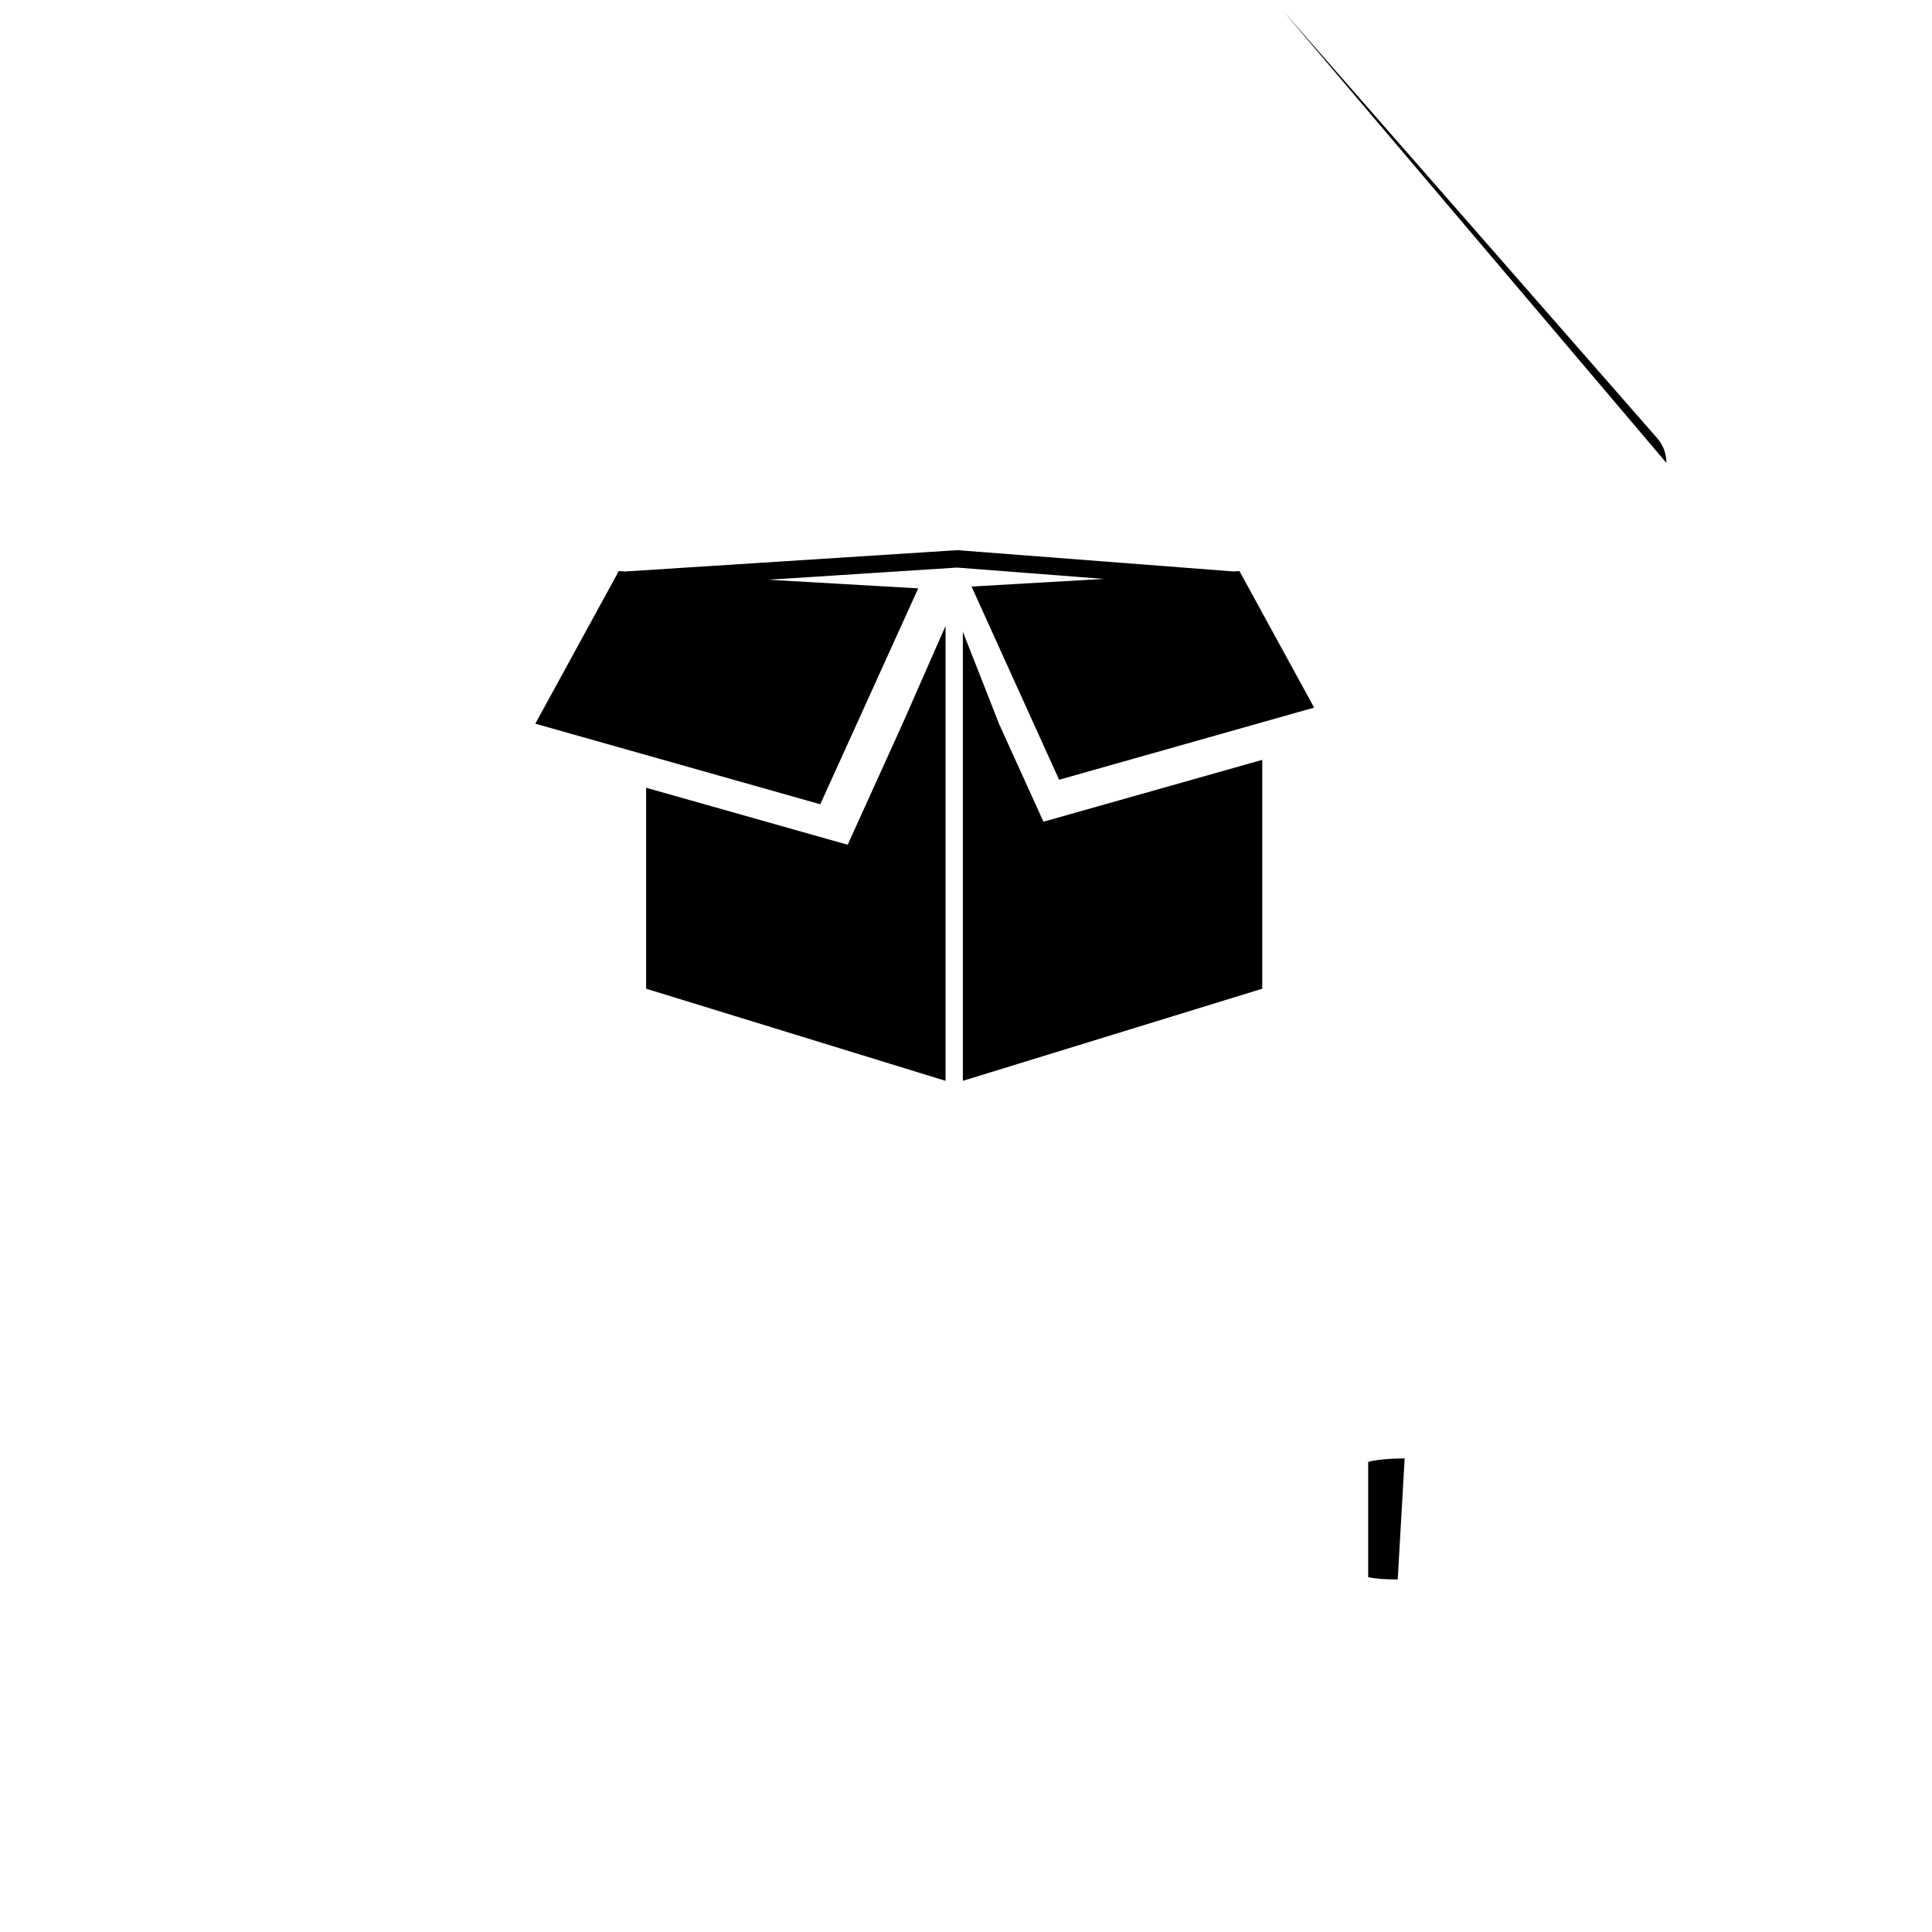
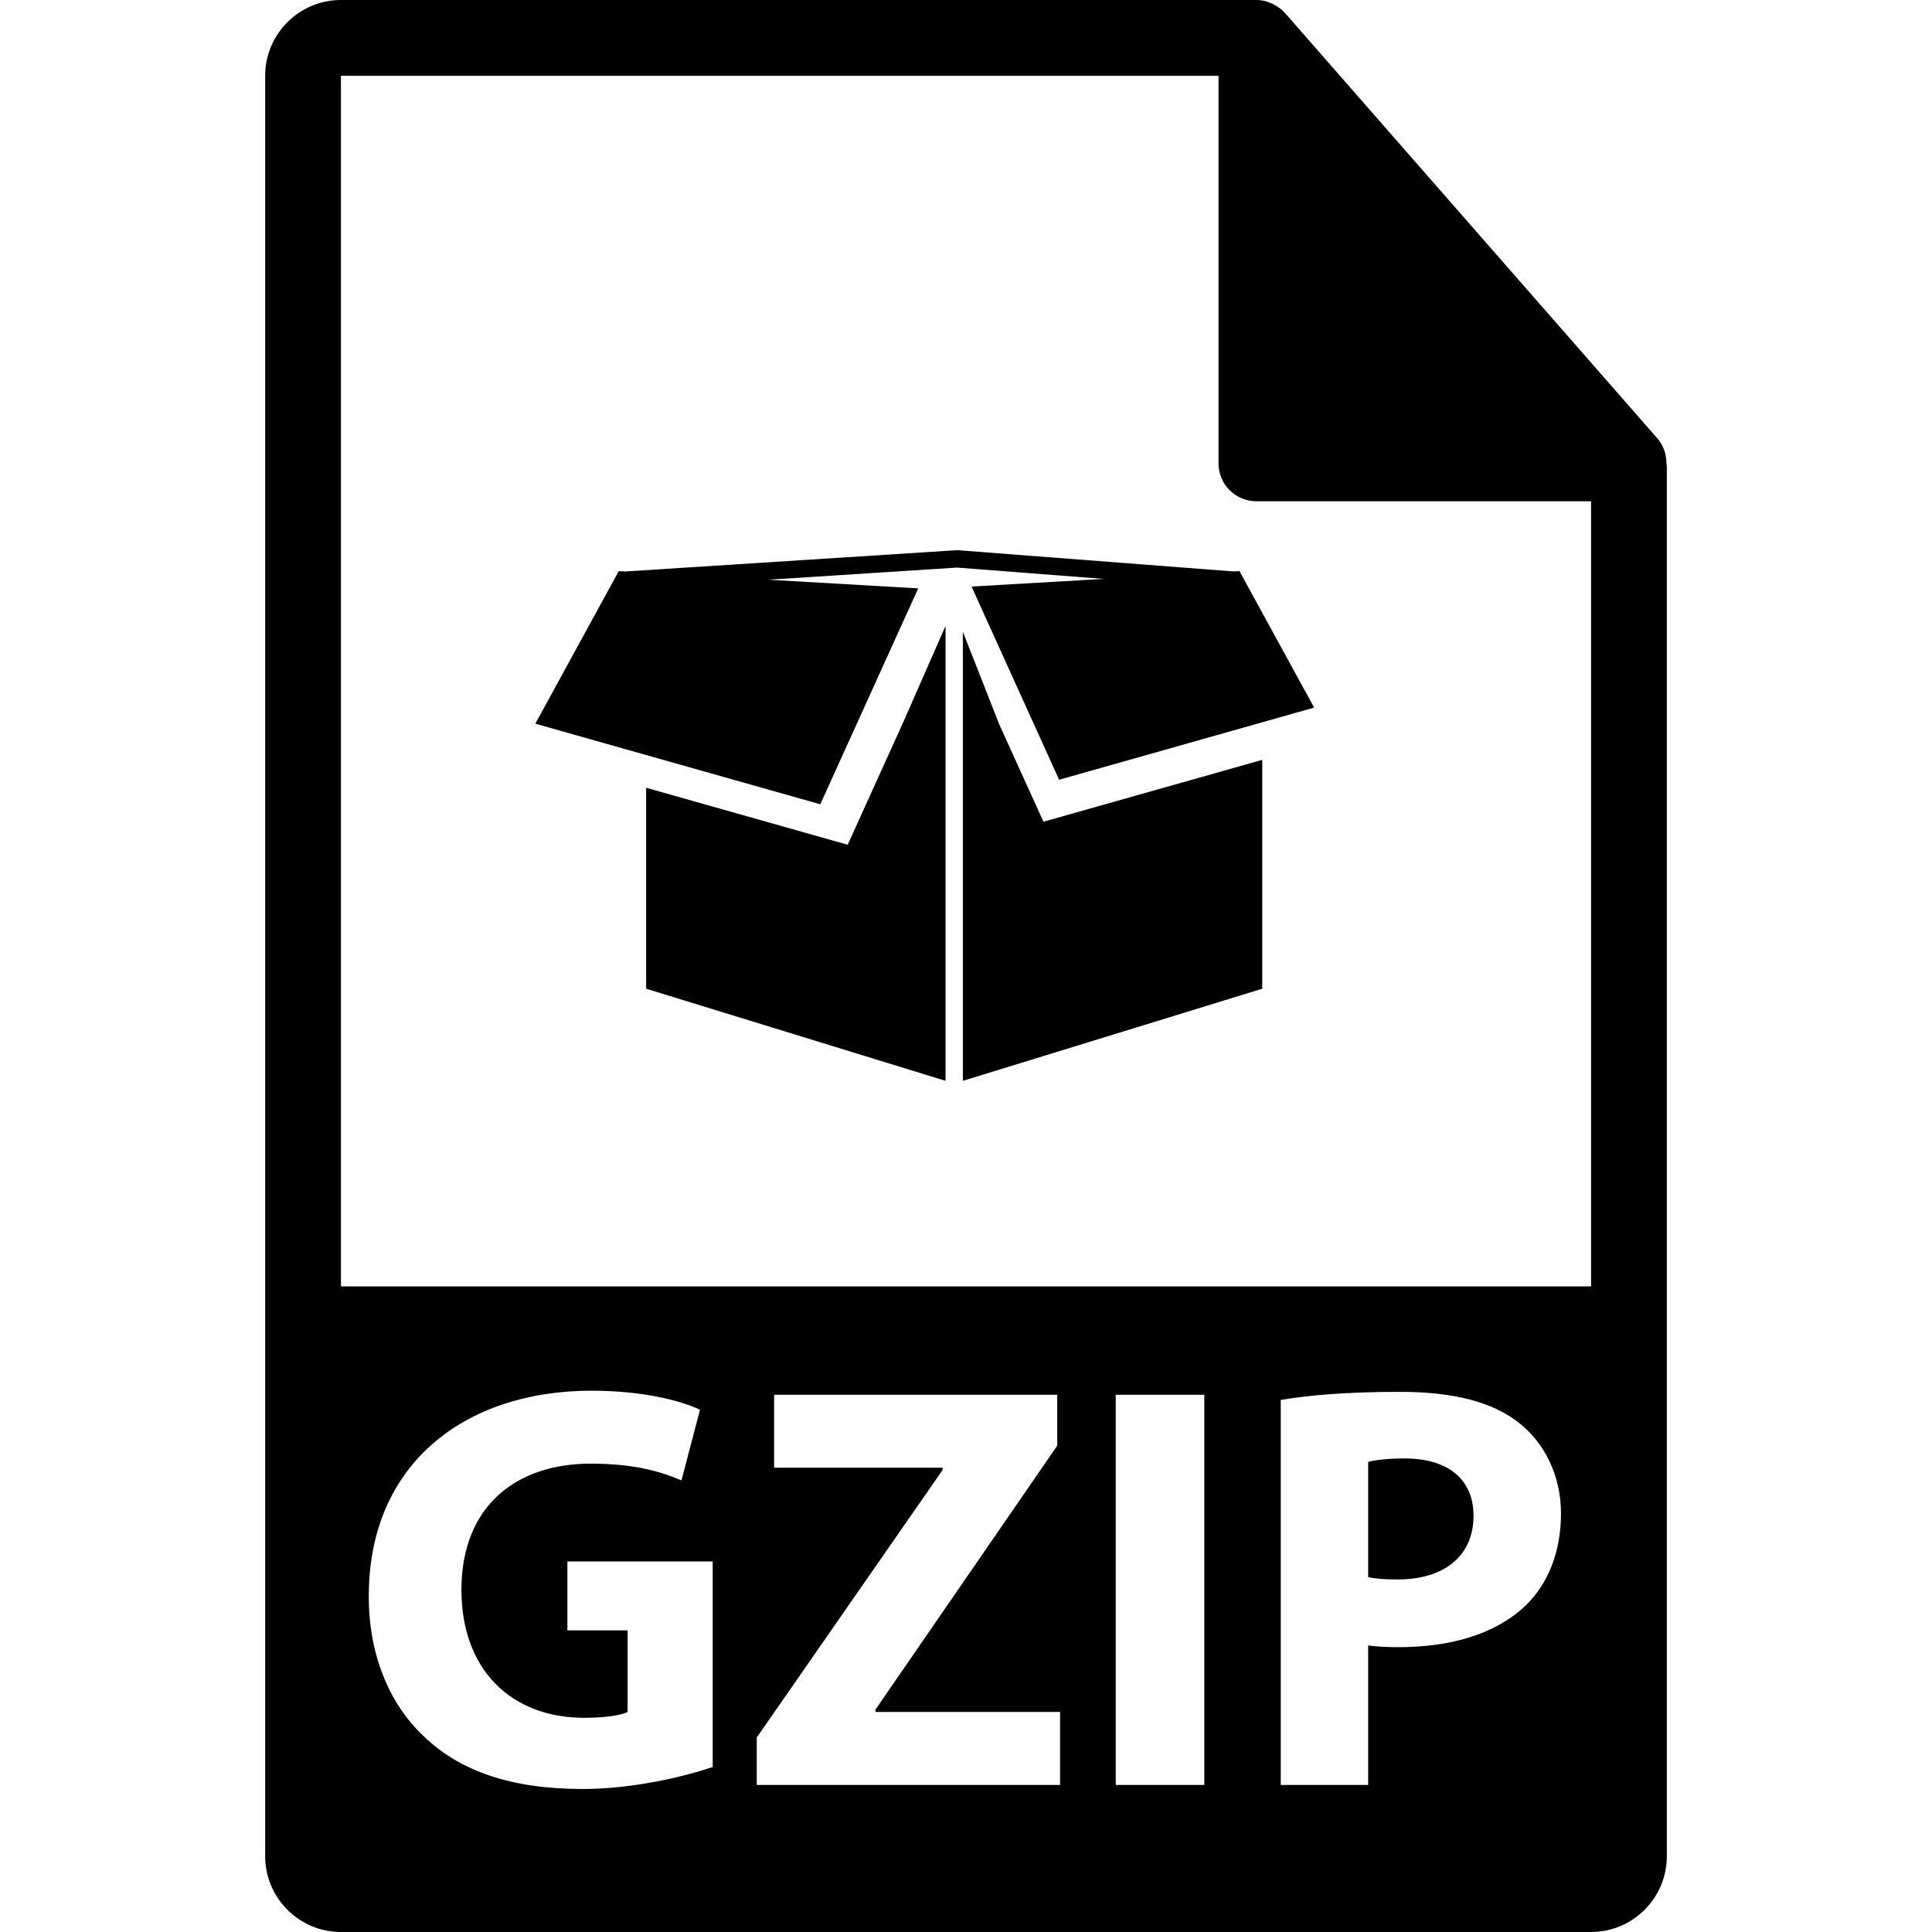
<svg xmlns="http://www.w3.org/2000/svg" version="1.1" x="0px" y="0px" viewBox="0 0 550.801 550.801" style="enable-background:new 0 0 550.801 550.801;">
  <g>
    <g>
-       <path d="M475.095,131.986c-0.032-2.525-0.844-5.015-2.579-6.992L366.324,3.684c-0.031-0.029-0.062-0.045-0.084-0.071,c-0.633-0.712-1.371-1.289-2.151-1.803c-0.232-0.15-0.464-0.29-0.707-0.422c-0.675-0.372-1.382-0.669-2.13-0.891,c-0.201-0.058-0.38-0.145-0.58-0.188C359.87,0.114,359.037,0,358.193,0H97.2C85.292,0,75.6,9.688,75.6,21.601v507.6,c0,11.907,9.692,21.601,21.6,21.601H453.6c11.908,0,21.601-9.693,21.601-21.601V133.197,C475.2,132.791,475.137,132.393,475.095,131.986z M203.186,503.762c-7.755,2.637-22.441,6.265-37.136,6.265,c-20.303,0-34.992-5.11-45.225-15.019c-10.233-9.566-15.844-24.09-15.681-40.427c0.166-36.978,27.074-58.103,63.545-58.103,c14.365,0,25.431,2.806,30.873,5.442l-5.286,20.139c-6.107-2.637-13.701-4.782-25.914-4.782,c-20.959,0-36.809,11.886-36.809,35.975c0,22.939,14.365,36.482,34.992,36.482c5.779,0,10.401-0.665,12.382-1.656v-23.267h-17.17,v-19.648h41.428V503.762z M302.231,508.877h-86.484v-13.532l52.979-76.254v-0.664h-48.033v-20.793h80.715v14.518l-51.832,75.263,v0.653h52.649v20.81H302.231z M343.343,508.877h-25.249V397.634h25.249V508.877z M434.784,457.877,c-8.585,8.084-21.278,11.718-36.139,11.718c-3.301,0-6.275-0.163-8.591-0.49v39.772h-24.917V399.115,c7.769-1.318,18.658-2.31,34.004-2.31c15.514,0,26.567,2.974,34.003,8.912c7.093,5.605,11.886,14.845,11.886,25.755,C445.025,442.357,441.387,451.602,434.784,457.877z M97.2,366.747V21.601h250.192v110.51c0,5.962,4.842,10.8,10.801,10.8H453.6,v223.837H97.2z" />
-       <path d="M400.454,415.79c-5.115,0-8.585,0.49-10.399,0.991v32.843c2.136,0.496,4.789,0.665,8.428,0.665,c13.362,0,21.61-6.771,21.61-18.162C420.093,421.896,412.994,415.79,400.454,415.79z" />
-       <polygon points="241.671,240.836 184.209,224.585 184.209,281.876 269.567,308.138 269.567,178.453 257.494,205.928" />
-       <polygon points="284.86,206.458 274.504,180.102 274.504,308.138 359.859,281.876 359.859,216.628 297.485,234.268" />
-       <polygon points="353.615,163.071 353.479,163.058 353.352,162.815 351.644,162.913 272.879,156.848 178.287,162.923,176.417,162.815 176.283,163.053 176.109,163.065 176.122,163.34 152.616,206.318 233.858,229.295 261.776,167.74,219.056,165.278 272.845,161.811 314.708,165.046 276.982,167.221 301.946,222.302 374.656,201.733 353.605,163.269" />
+       <path d="M475.095 131.986c-0.032-2.525-0.844-5.015-2.579-6.992L366.324 3.684c-0.031-0.029-0.062-0.045-0.084-0.071 c-0.633-0.712-1.371-1.289-2.151-1.803c-0.232-0.15-0.464-0.29-0.707-0.422c-0.675-0.372-1.382-0.669-2.13-0.891 c-0.201-0.058-0.38-0.145-0.58-0.188C359.87 0.114 359.037 0 358.193 0H97.2C85.292 0 75.6 9.688 75.6 21.601v507.6 c0 11.907 9.692 21.601 21.6 21.601H453.6c11.908 0 21.601-9.693 21.601-21.601V133.197 C475.2 132.791 475.137 132.393 475.095 131.986z M203.186 503.762c-7.755 2.637-22.441 6.265-37.136 6.265 c-20.303 0-34.992-5.11-45.225-15.019c-10.233-9.566-15.844-24.09-15.681-40.427c0.166-36.978 27.074-58.103 63.545-58.103 c14.365 0 25.431 2.806 30.873 5.442l-5.286 20.139c-6.107-2.637-13.701-4.782-25.914-4.782 c-20.959 0-36.809 11.886-36.809 35.975c0 22.939 14.365 36.482 34.992 36.482c5.779 0 10.401-0.665 12.382-1.656v-23.267h-17.17 v-19.648h41.428V503.762z M302.231 508.877h-86.484v-13.532l52.979-76.254v-0.664h-48.033v-20.793h80.715v14.518l-51.832 75.263 v0.653h52.649v20.81H302.231z M343.343 508.877h-25.249V397.634h25.249V508.877z M434.784 457.877 c-8.585 8.084-21.278 11.718-36.139 11.718c-3.301 0-6.275-0.163-8.591-0.49v39.772h-24.917V399.115 c7.769-1.318 18.658-2.31 34.004-2.31c15.514 0 26.567 2.974 34.003 8.912c7.093 5.605 11.886 14.845 11.886 25.755 C445.025 442.357 441.387 451.602 434.784 457.877z M97.2 366.747V21.601h250.192v110.51c0 5.962 4.842 10.8 10.801 10.8H453.6 v223.837H97.2z" />
+       <path d="M400.454 415.79c-5.115 0-8.585 0.49-10.399 0.991v32.843c2.136 0.496 4.789 0.665 8.428 0.665 c13.362 0 21.61-6.771 21.61-18.162C420.093 421.896 412.994 415.79 400.454 415.79z" />
+       <polygon points="241.671 240.836 184.209 224.585 184.209 281.876 269.567 308.138 269.567 178.453 257.494 205.928" />
+       <polygon points="284.86 206.458 274.504 180.102 274.504 308.138 359.859 281.876 359.859 216.628 297.485 234.268" />
+       <polygon points="353.615 163.071 353.479 163.058 353.352 162.815 351.644 162.913 272.879 156.848 178.287 162.923 176.417 162.815 176.283 163.053 176.109 163.065 176.122 163.34 152.616 206.318 233.858 229.295 261.776 167.74 219.056 165.278 272.845 161.811 314.708 165.046 276.982 167.221 301.946 222.302 374.656 201.733 353.605 163.269" />
    </g>
  </g>
</svg>
